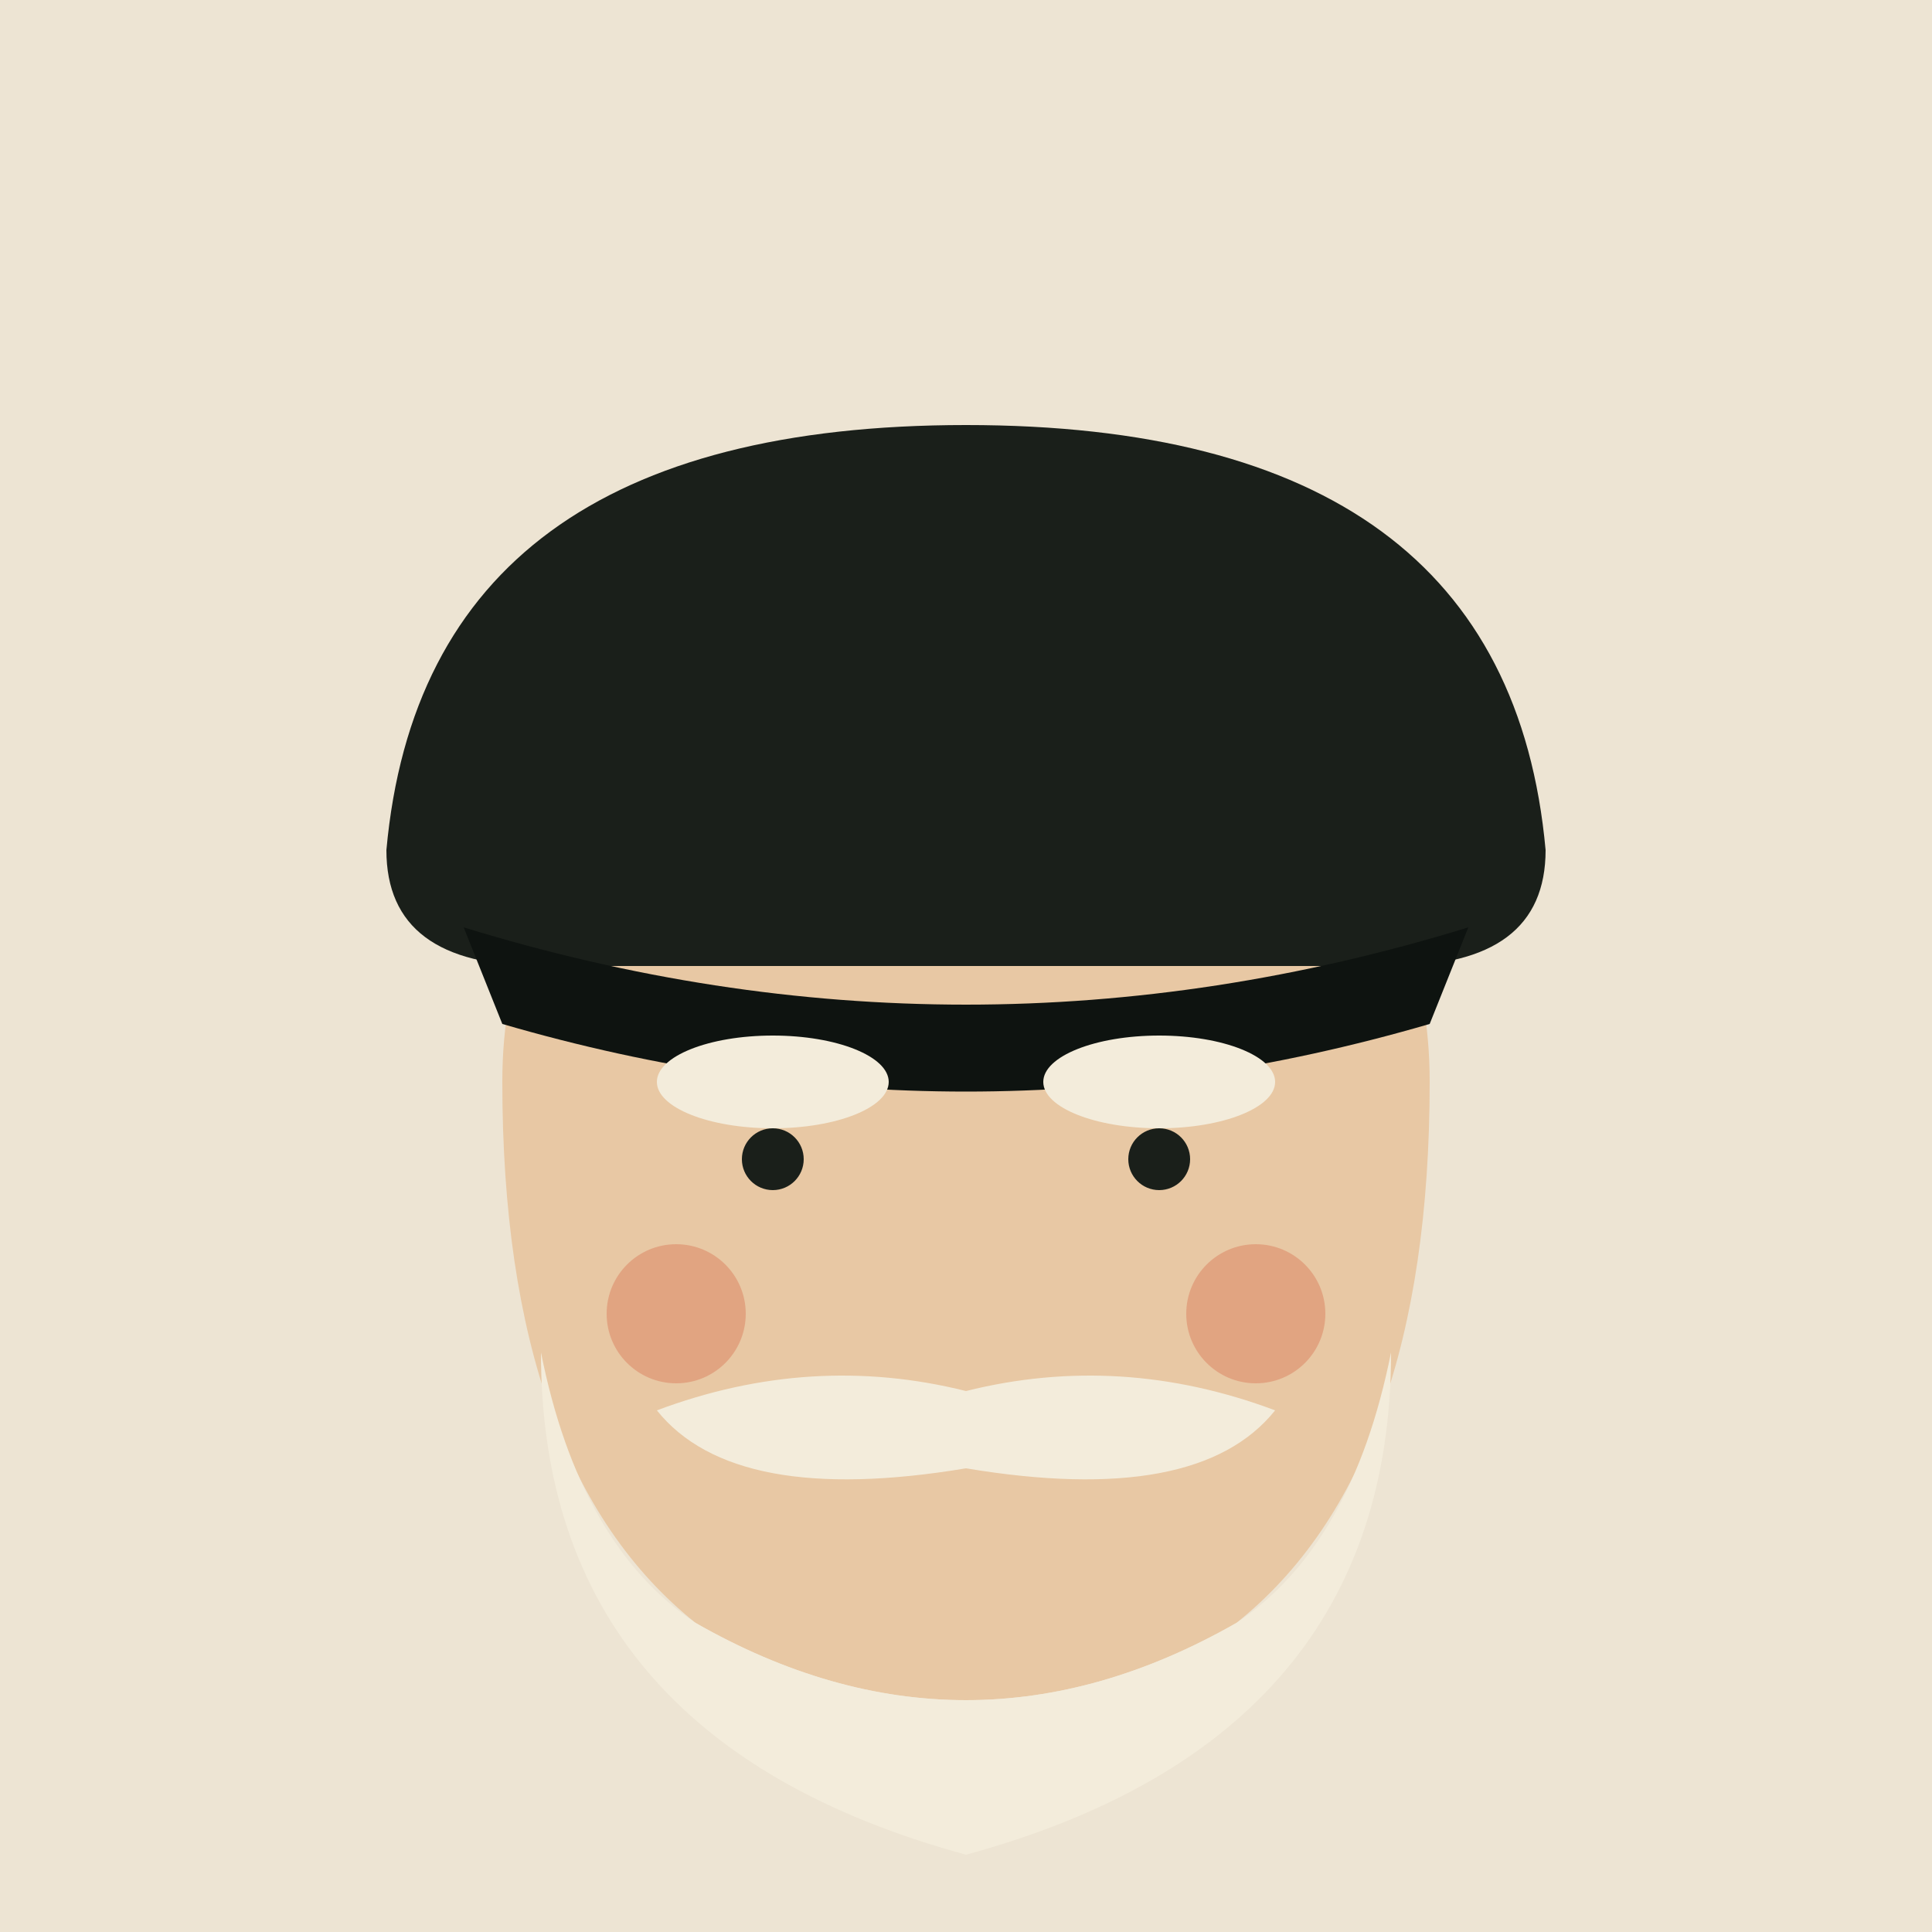
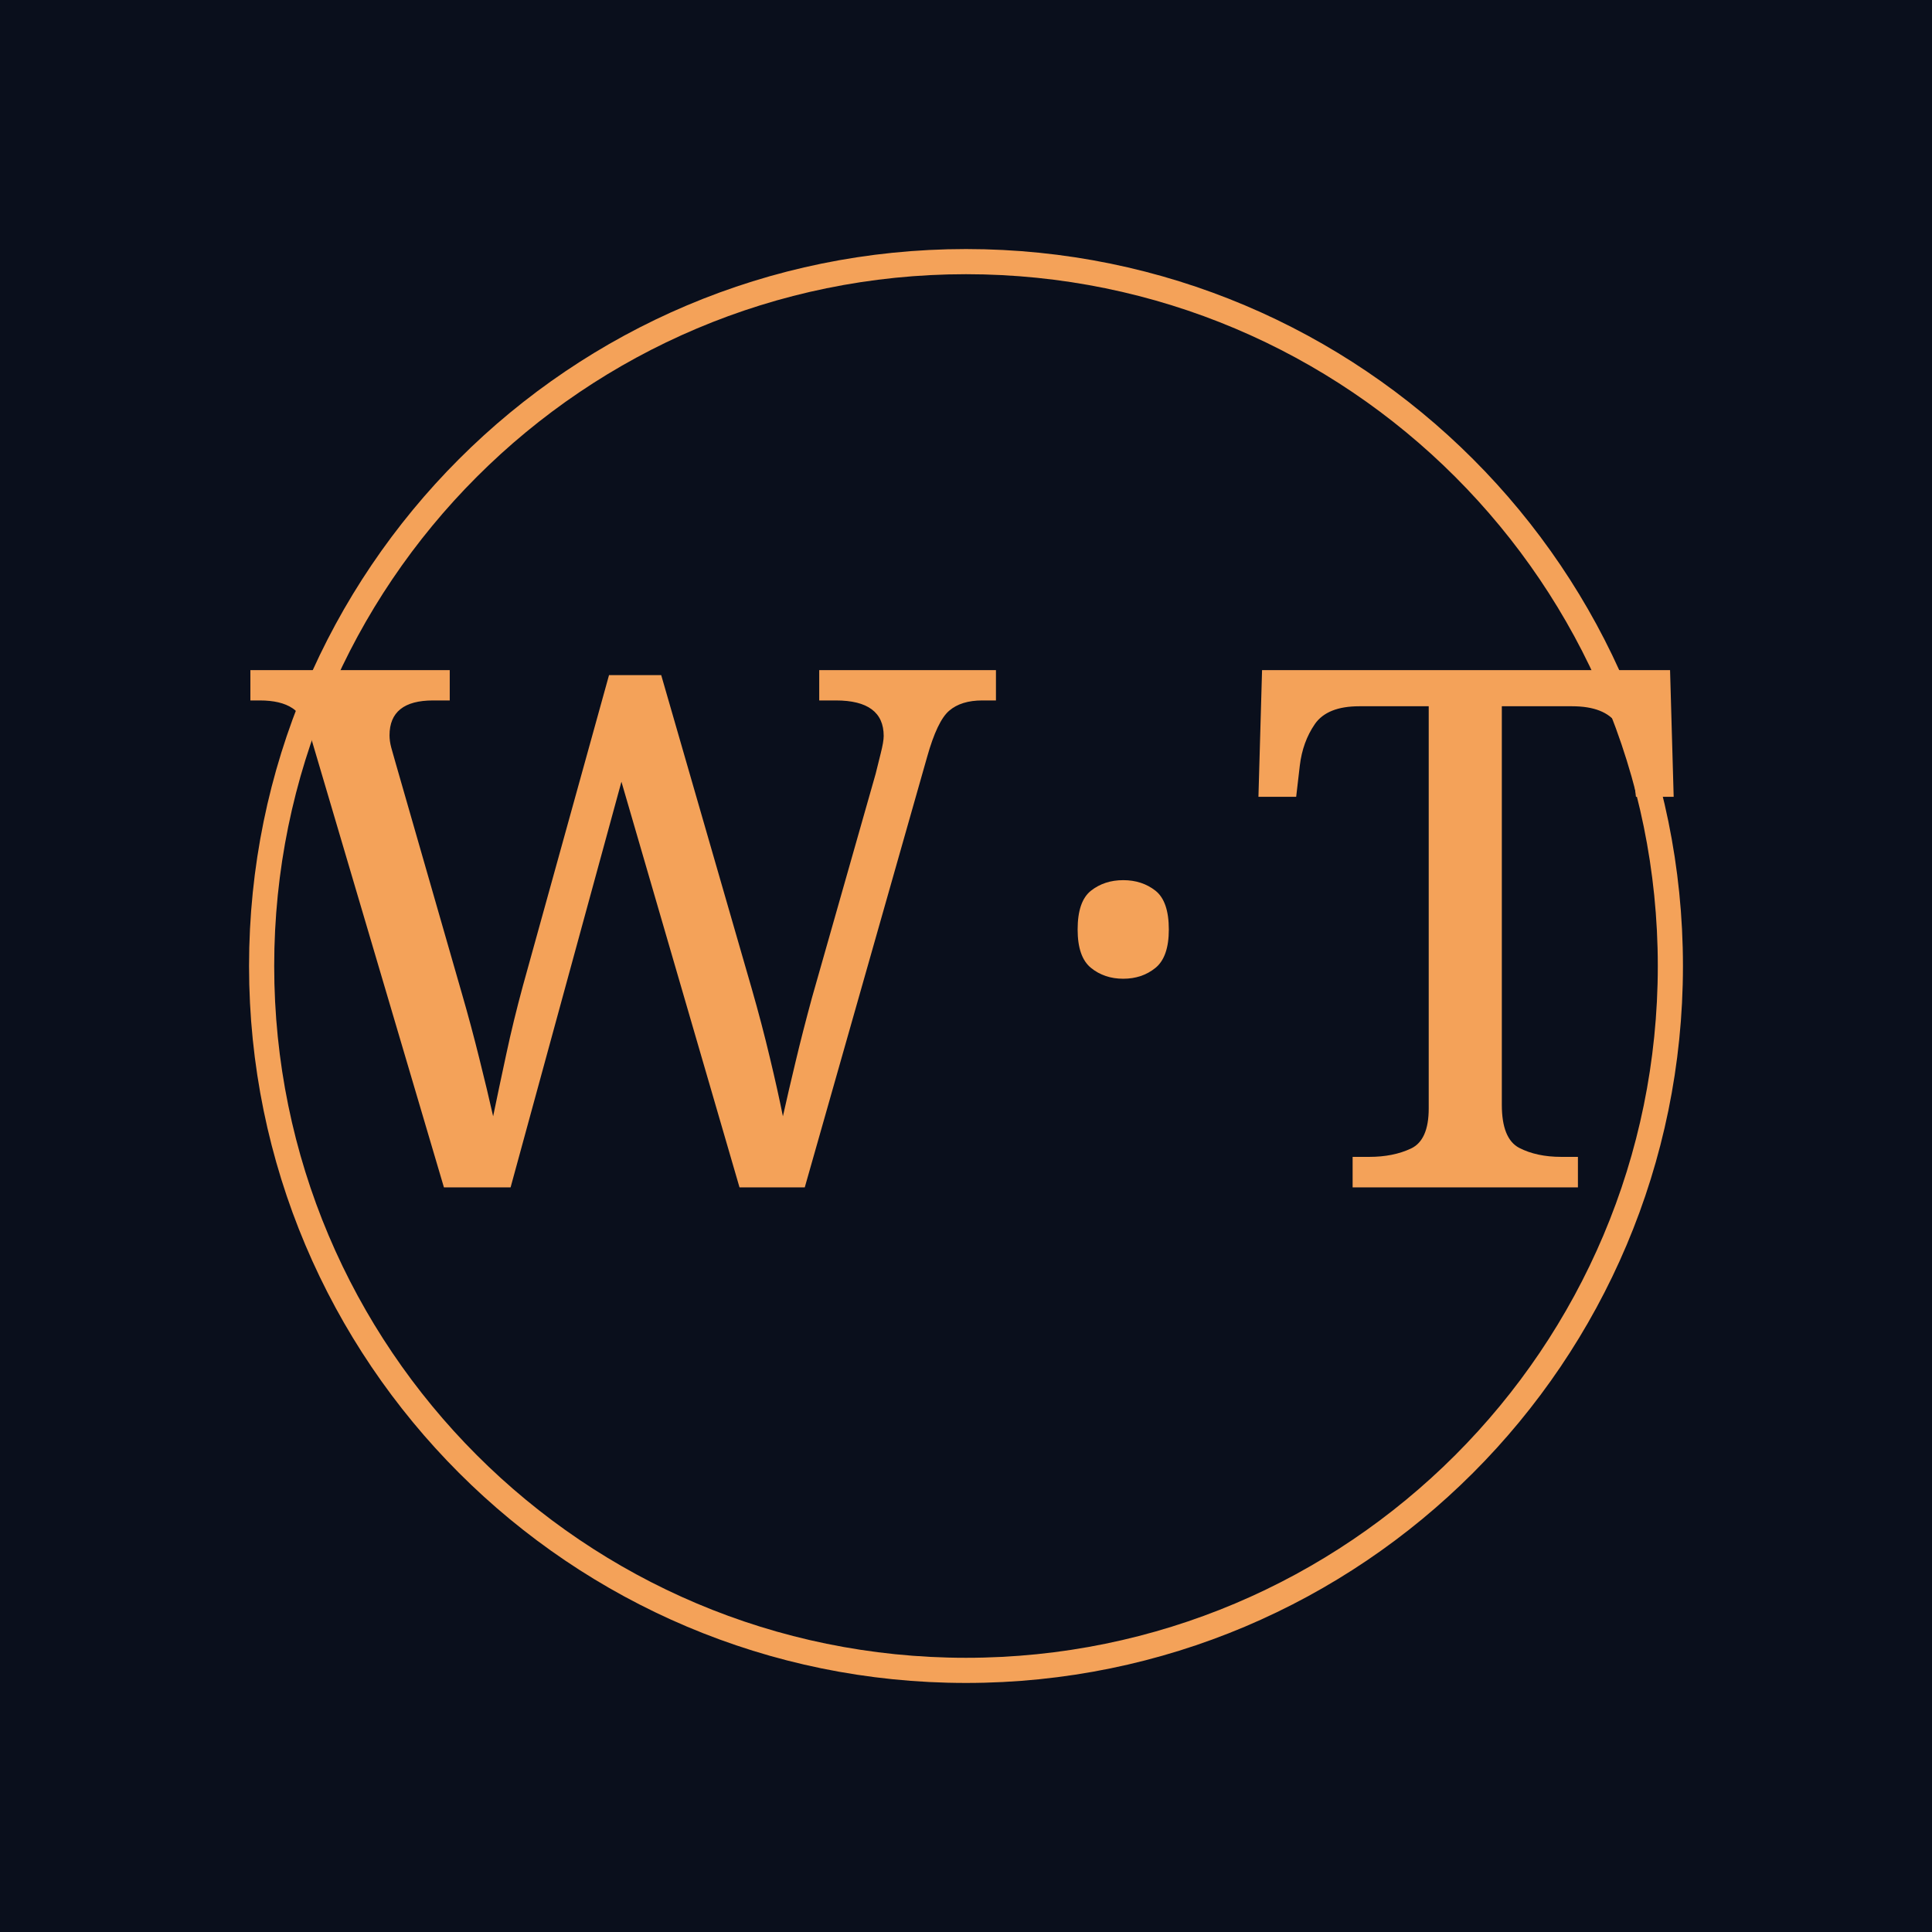
- <svg xmlns="http://www.w3.org/2000/svg" viewBox="0 0 100 100">
-   <rect width="100" height="100" fill="#ede4d3" />
-   <path d="M 26 56 Q 26 38 50 38 Q 74 38 74 56 Q 74 76 64 84 Q 50 92 36 84 Q 26 76 26 56 Z" fill="#e8c8a4" />
-   <path d="M 20 44 Q 22 22 50 22 Q 78 22 80 44 Q 80 50 72 50 L 28 50 Q 20 50 20 44 Z" fill="#1a1f1a" />
-   <path d="M 24 48 Q 50 56 76 48 L 74 53 Q 50 60 26 53 Z" fill="#0e1310" />
-   <ellipse cx="40" cy="56" rx="6" ry="2.4" fill="#f3ecdb" />
-   <ellipse cx="60" cy="56" rx="6" ry="2.4" fill="#f3ecdb" />
-   <circle cx="40" cy="60" r="1.6" fill="#1a1f1a" />
-   <circle cx="60" cy="60" r="1.6" fill="#1a1f1a" />
-   <circle cx="35" cy="68" r="3.6" fill="#d97757" opacity="0.45" />
-   <circle cx="65" cy="68" r="3.6" fill="#d97757" opacity="0.45" />
-   <path d="M 34 73 Q 42 70 50 72 Q 58 70 66 73 Q 62 78 50 76 Q 38 78 34 73 Z" fill="#f3ecdb" />
-   <path d="M 28 70 Q 28 90 50 96 Q 72 90 72 70 Q 70 80 64 84 Q 50 92 36 84 Q 30 80 28 70 Z" fill="#f3ecdb" />
+ <svg xmlns="http://www.w3.org/2000/svg" viewBox="0 0 192 192">
+   <rect width="192" height="192" fill="#0a0f1c" />
+   <circle cx="96" cy="96" r="70" fill="none" stroke="#f4a259" stroke-width="2.5" />
+   <text x="96" y="118" text-anchor="middle" font-family="'Cormorant Garamond', Georgia, serif" font-size="72" font-weight="500" fill="#f4a259" letter-spacing="3">W·T</text>
</svg>
